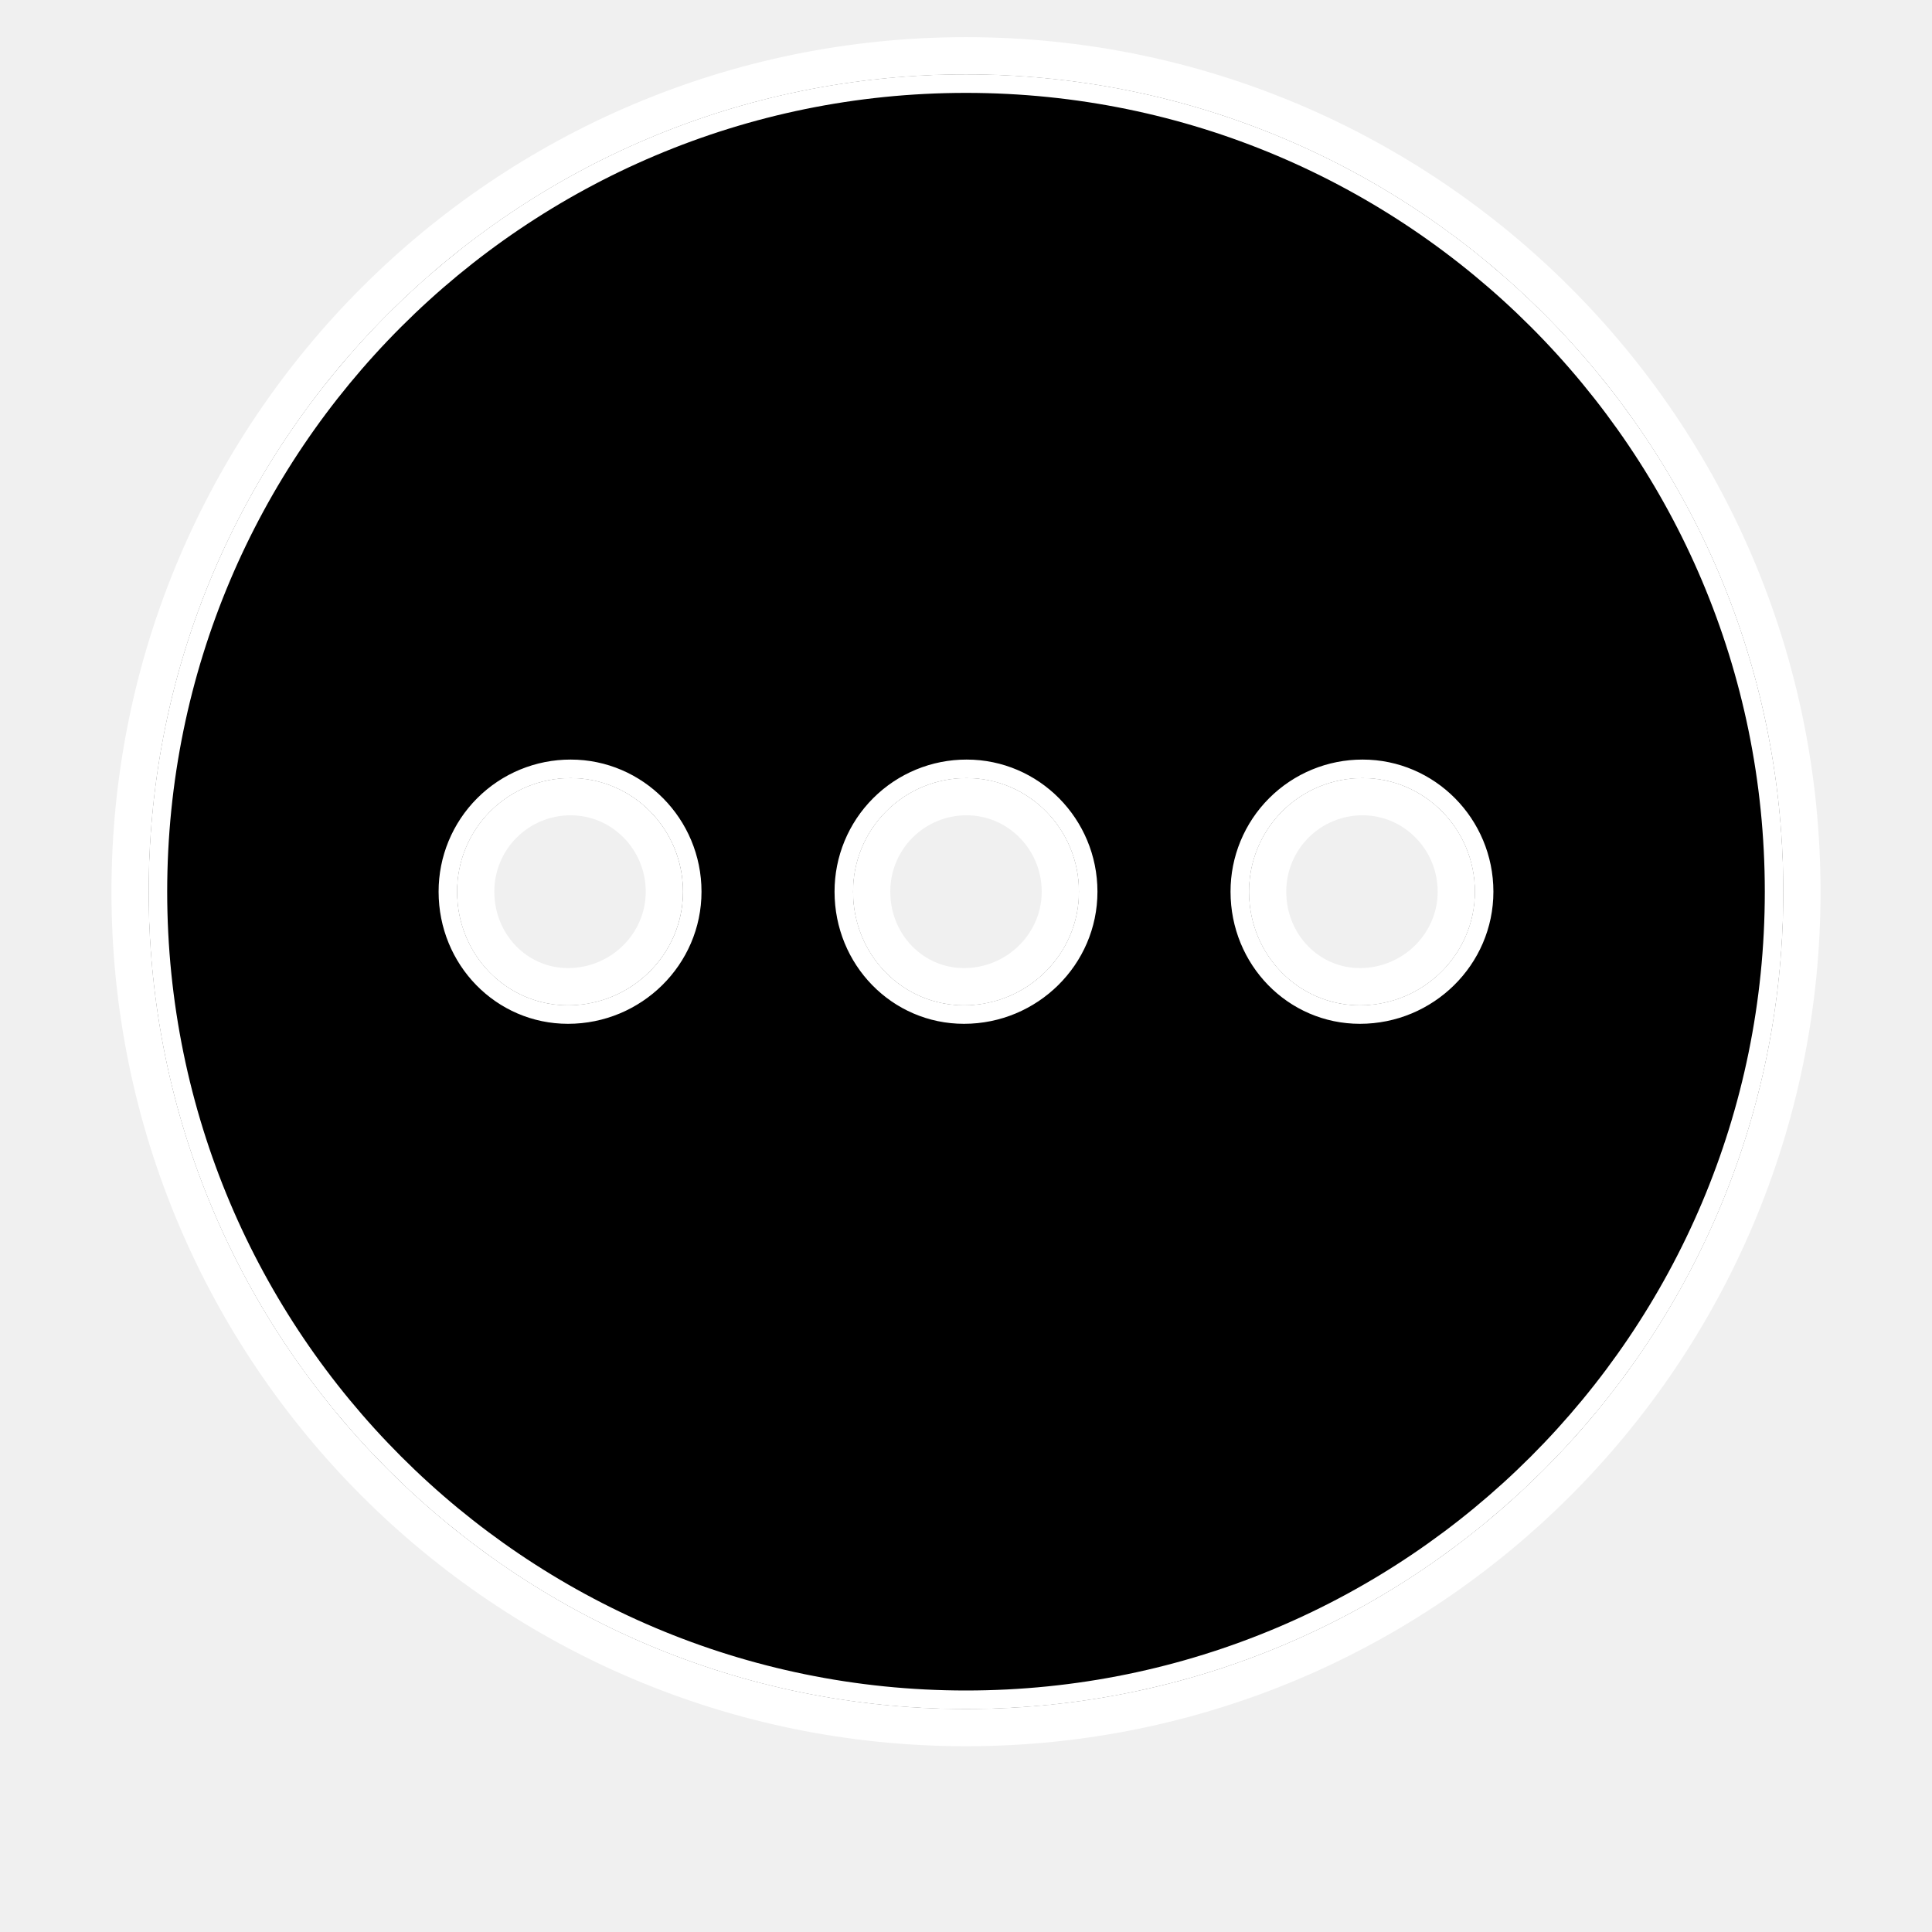
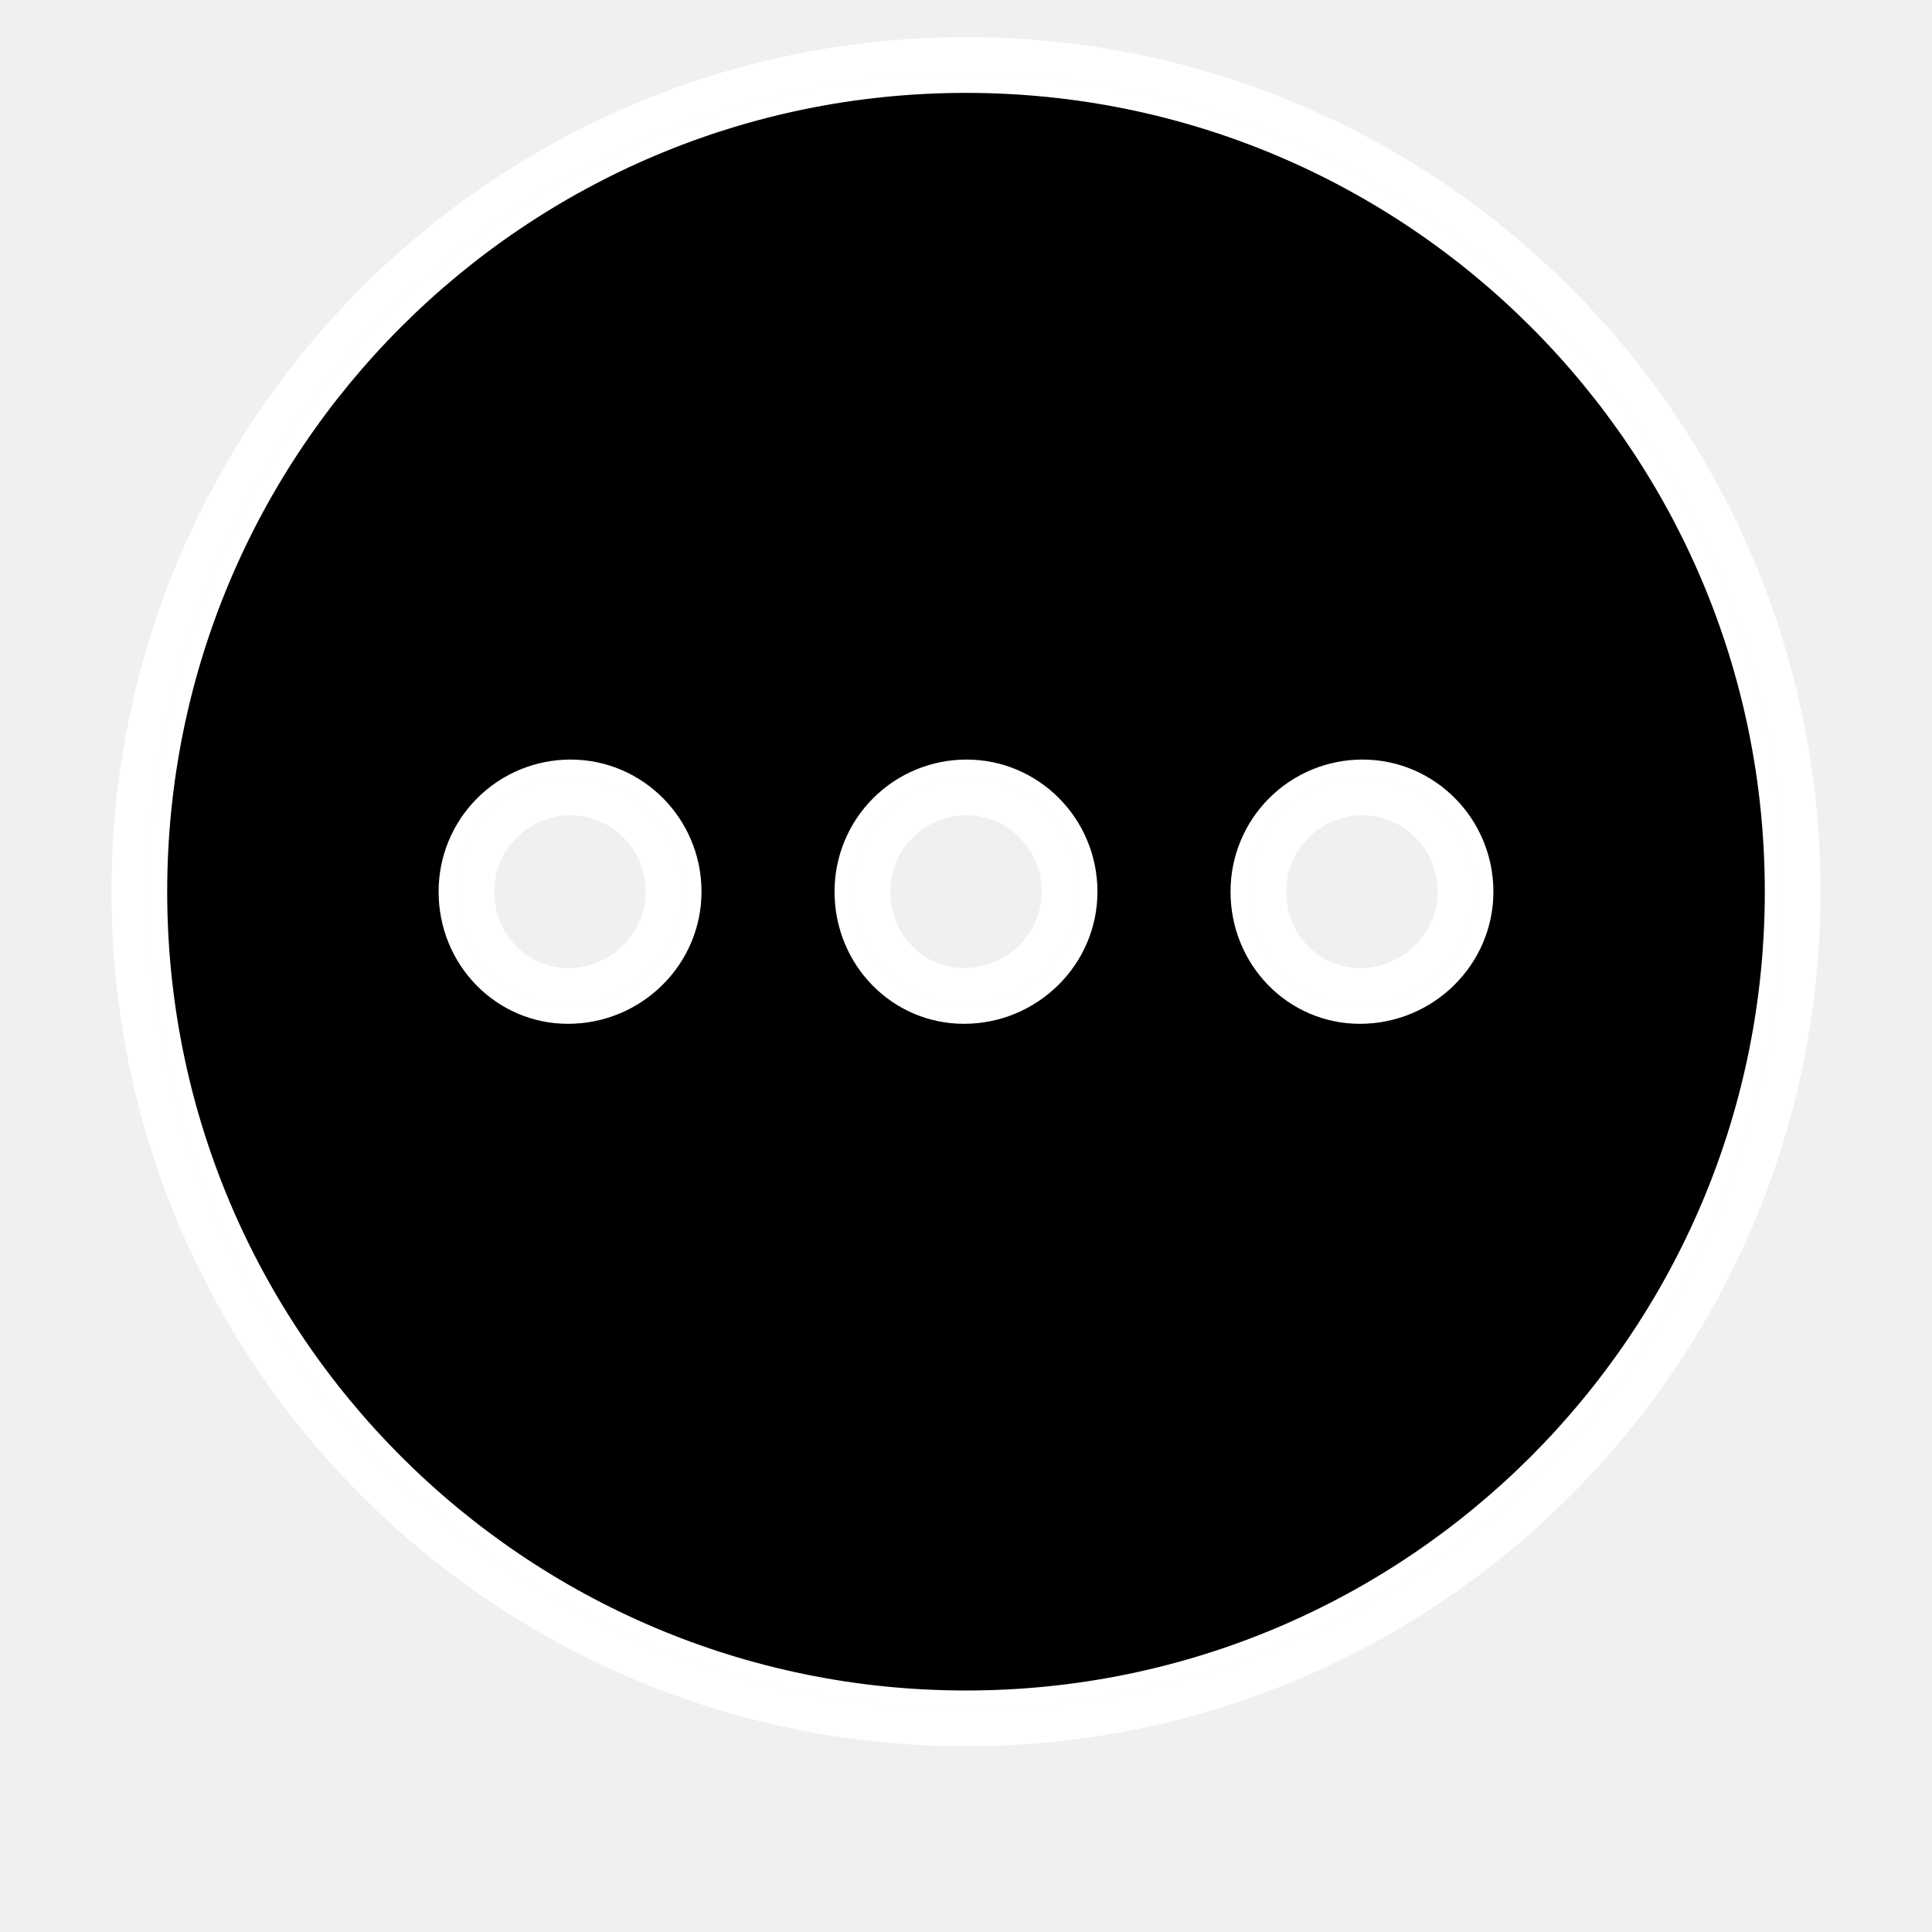
- <svg xmlns="http://www.w3.org/2000/svg" xmlns:xlink="http://www.w3.org/1999/xlink" width="52" height="52" viewBox="0 0 52 52">
+ <svg xmlns="http://www.w3.org/2000/svg" width="52" height="52" viewBox="0 0 52 52">
  <defs>
    <path id="b" d="M406 143c12.15 0 22 9.85 22 22s-9.85 22-22 22-22-9.85-22-22 9.85-22 22-22zm.018 18.944a3.049 3.049 0 0 0-3.056 3.056c0 1.694 1.326 3.056 2.983 3.056 1.693 0 3.093-1.362 3.093-3.056s-1.363-3.056-3.02-3.056zm10.658 0A3.049 3.049 0 0 0 413.62 165c0 1.694 1.325 3.056 2.982 3.056 1.694 0 3.093-1.362 3.093-3.056s-1.363-3.056-3.02-3.056zm-21.315 0a3.049 3.049 0 0 0-3.056 3.056c0 1.694 1.326 3.056 2.983 3.056 1.693 0 3.092-1.362 3.092-3.056s-1.362-3.056-3.019-3.056z" />
  </defs>
  <g fill="none" fill-rule="evenodd" transform="translate(-380 -141)">
-     <use fill="#000" filter="url(#a)" xlink:href="#b" />
    <path fill="#000000" stroke="#ffffff" stroke-linejoin="square" stroke-width=".5" d="M406 143.25c-12.012 0-21.75 9.738-21.75 21.75s9.738 21.75 21.75 21.75 21.75-9.738 21.75-21.75-9.738-21.75-21.75-21.75zm.018 18.444c1.802 0 3.27 1.48 3.27 3.306s-1.505 3.306-3.343 3.306c-1.795 0-3.233-1.474-3.233-3.306a3.299 3.299 0 0 1 3.306-3.306zm10.658 0c1.8 0 3.269 1.48 3.269 3.306s-1.505 3.306-3.343 3.306c-1.795 0-3.232-1.474-3.232-3.306a3.299 3.299 0 0 1 3.306-3.306zm-21.315 0c1.801 0 3.27 1.48 3.27 3.306s-1.505 3.306-3.343 3.306c-1.795 0-3.233-1.474-3.233-3.306a3.299 3.299 0 0 1 3.306-3.306z" />
    <path stroke="#FFF" d="M406 142.5c12.426 0 22.5 10.074 22.5 22.5s-10.074 22.5-22.5 22.5-22.5-10.074-22.5-22.5 10.074-22.5 22.5-22.5zm.018 19.944a2.549 2.549 0 0 0-2.556 2.556c0 1.422 1.106 2.556 2.483 2.556 1.426 0 2.593-1.147 2.593-2.556 0-1.413-1.134-2.556-2.52-2.556zm10.658 0A2.549 2.549 0 0 0 414.12 165c0 1.422 1.105 2.556 2.482 2.556 1.426 0 2.593-1.147 2.593-2.556 0-1.413-1.134-2.556-2.52-2.556zm-21.315 0a2.549 2.549 0 0 0-2.556 2.556c0 1.422 1.106 2.556 2.483 2.556 1.426 0 2.592-1.147 2.592-2.556 0-1.413-1.133-2.556-2.519-2.556z" />
  </g>
</svg>
